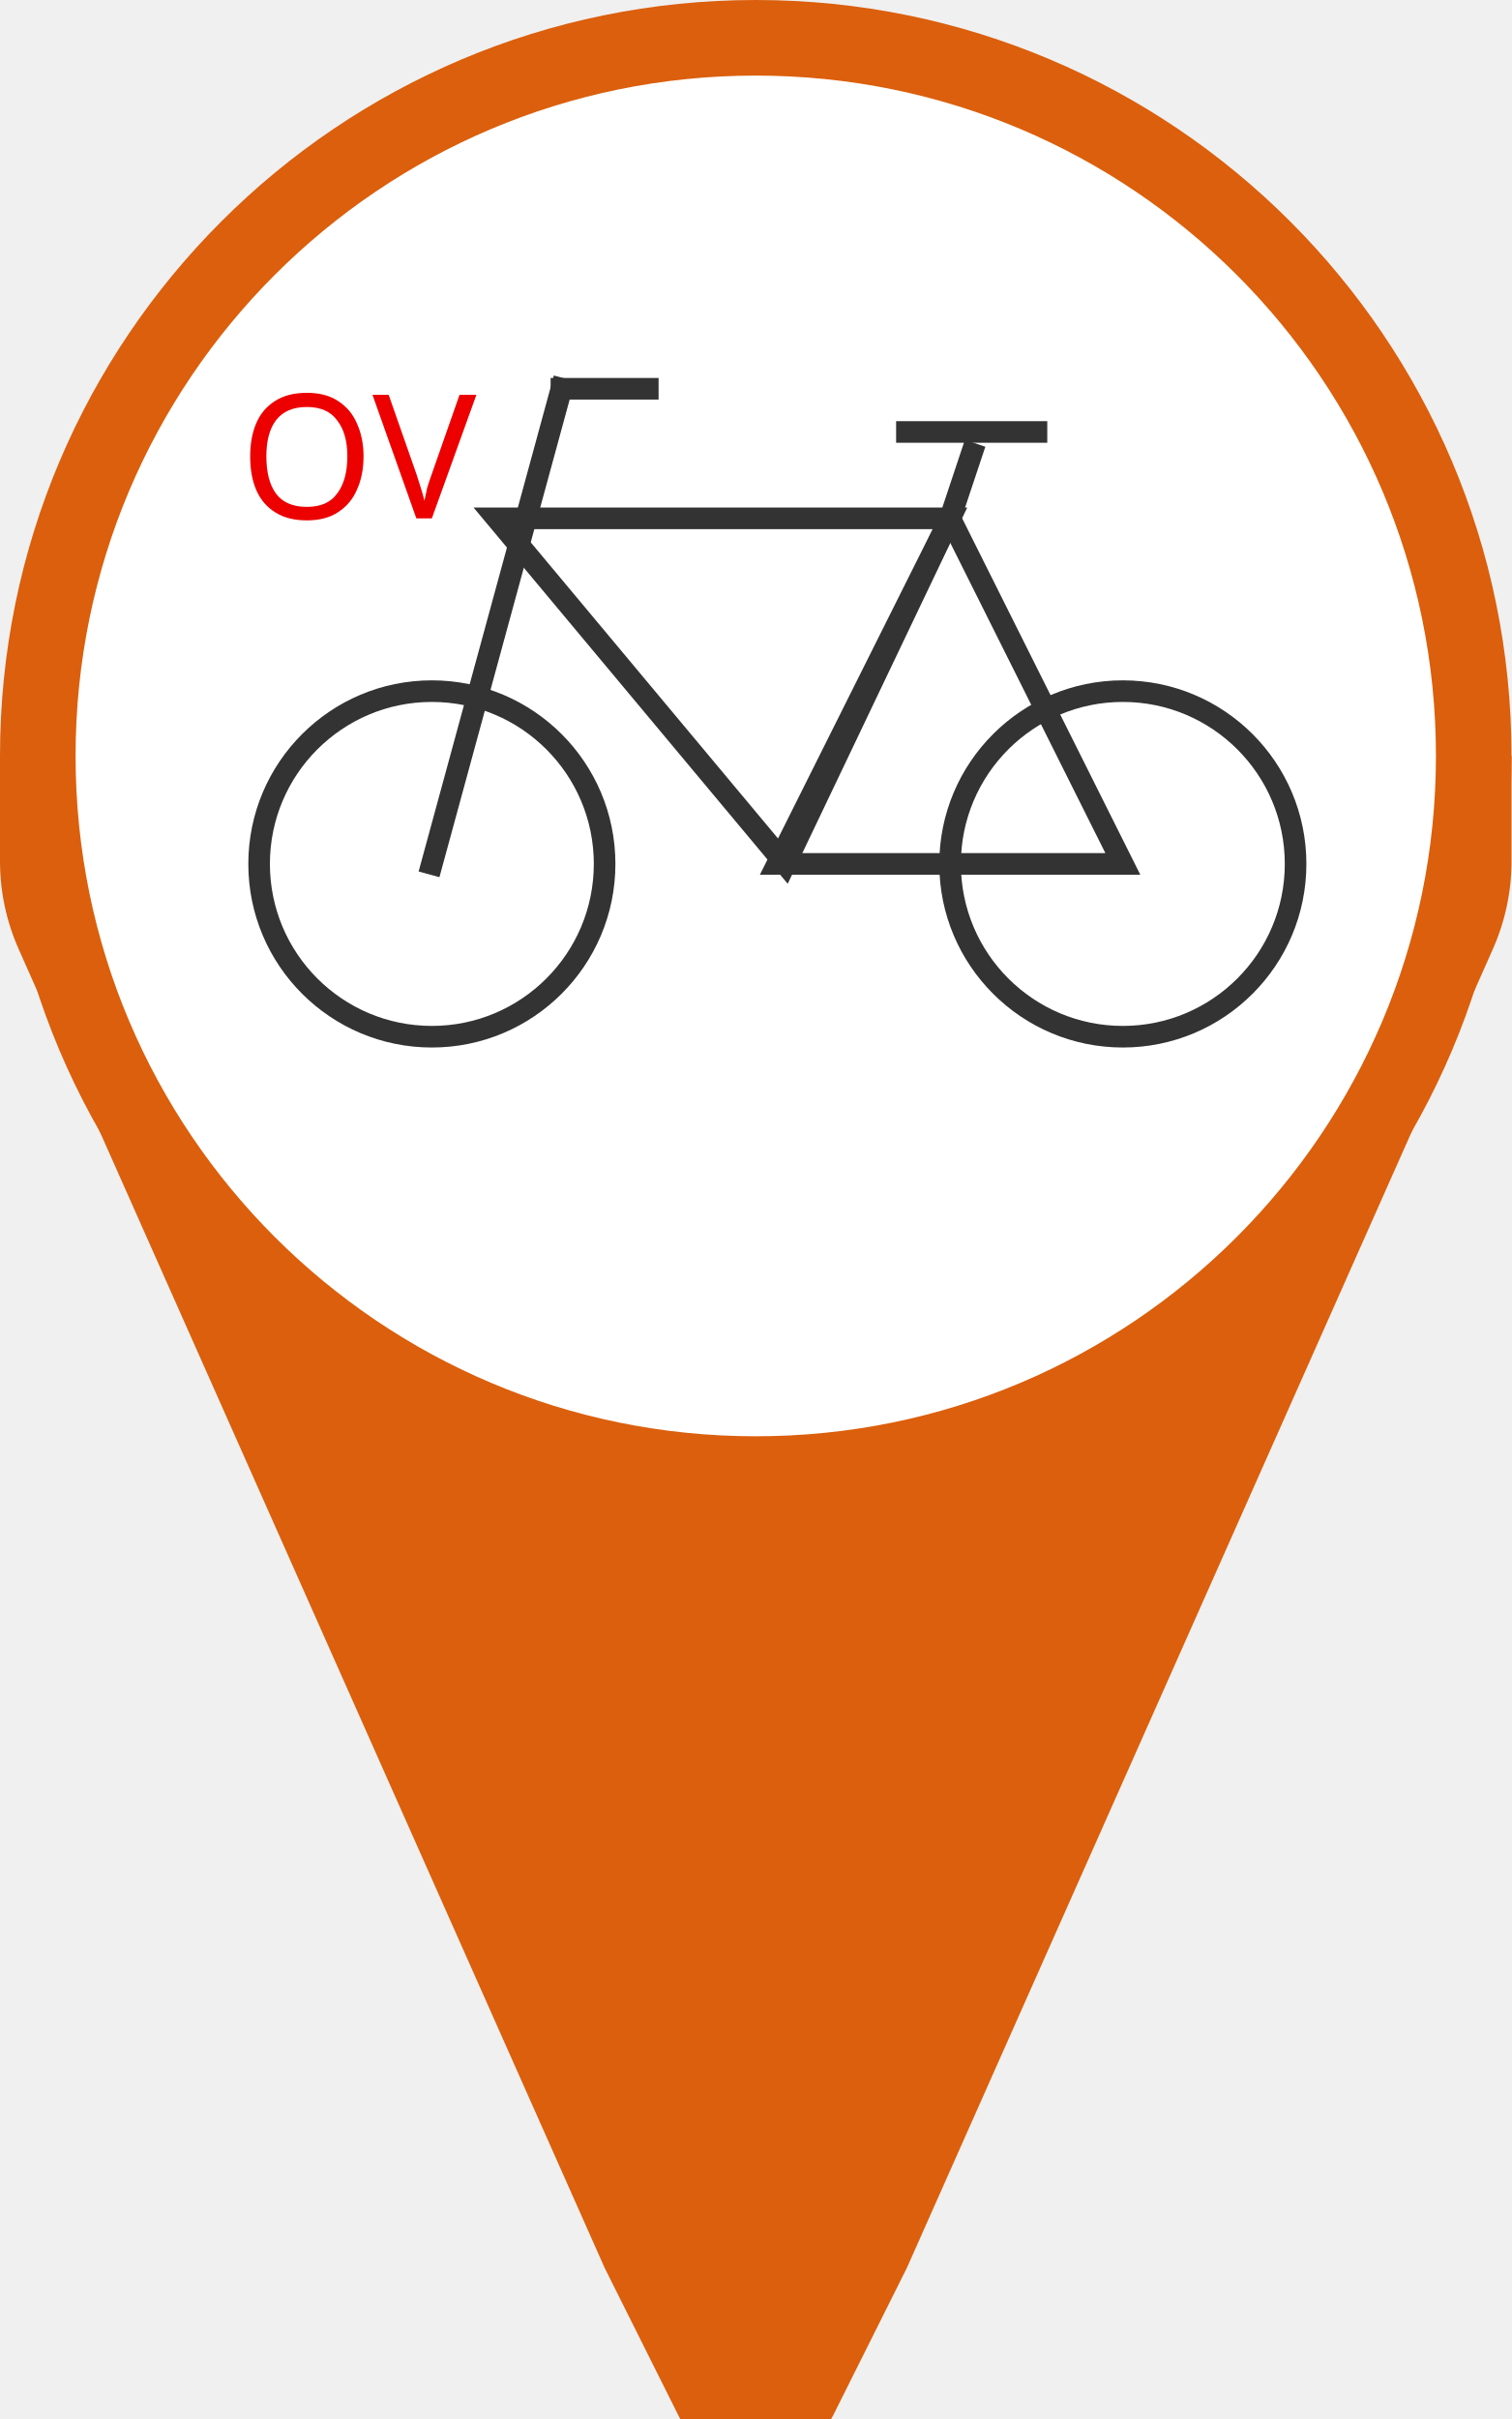
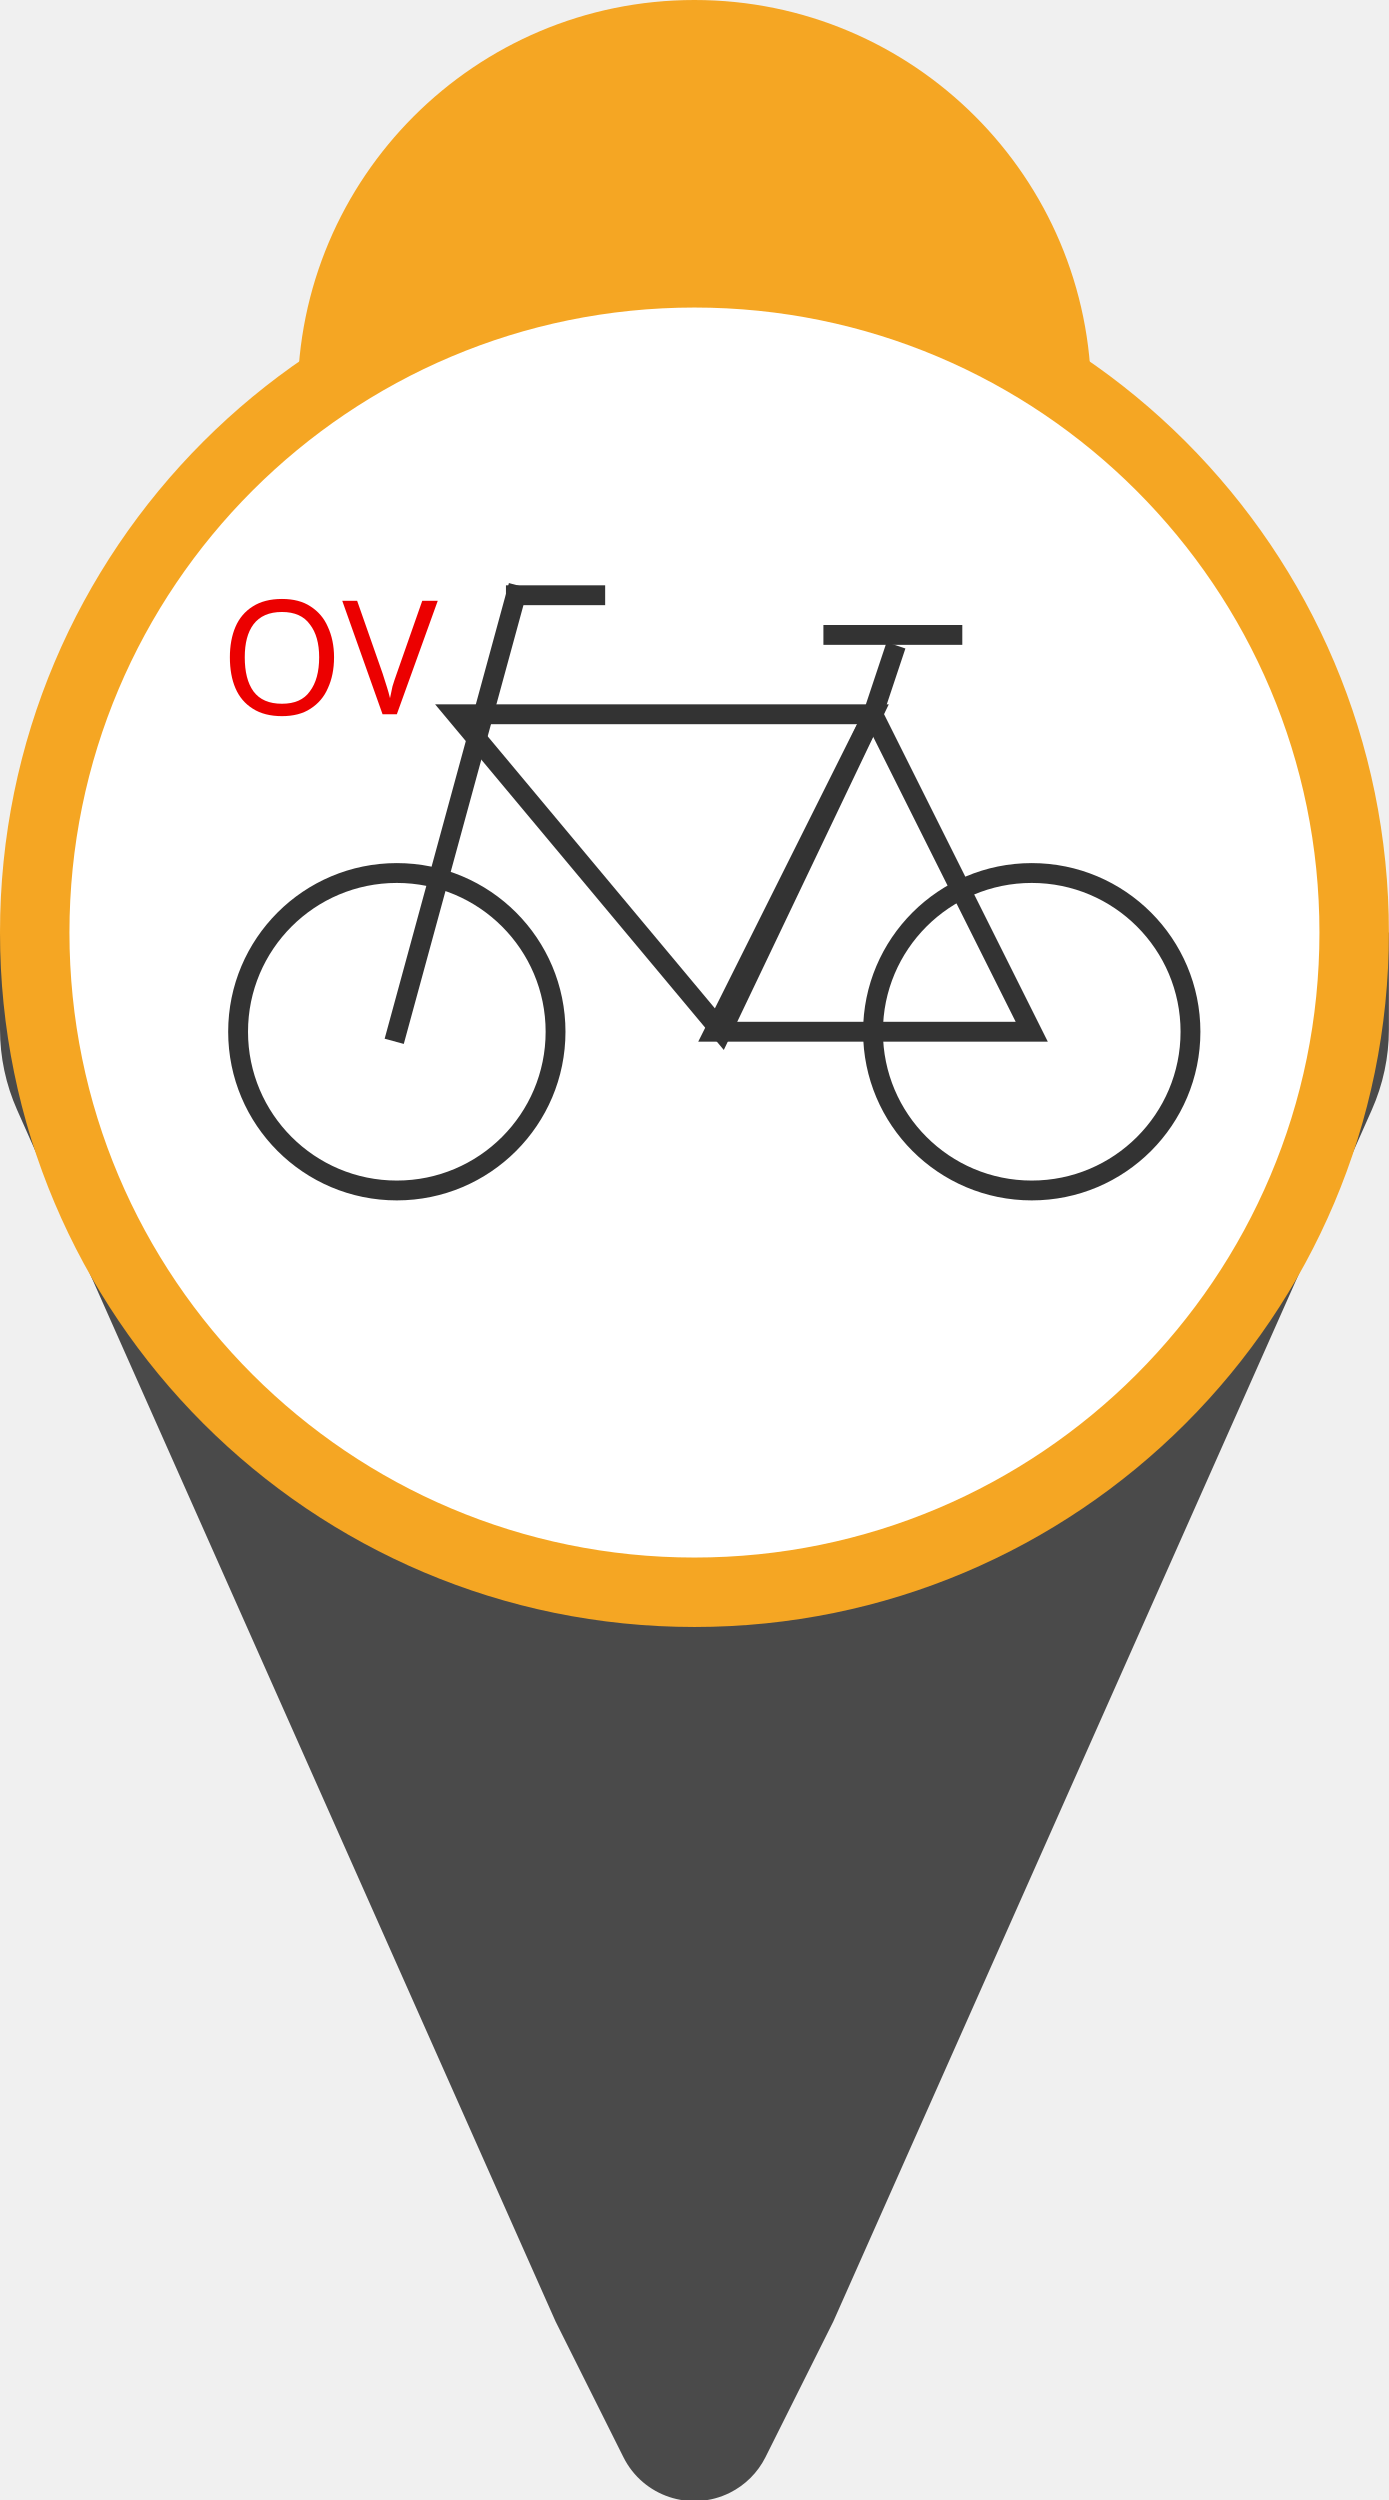
- <svg xmlns="http://www.w3.org/2000/svg" width="35px" height="56px" viewBox="0 0 35 56" version="1.1">
+ <svg xmlns="http://www.w3.org/2000/svg" width="35px" height="63px" viewBox="0 0 35 63" version="1.1">
  <defs />
-   <g id="Symbols" stroke="none" stroke-width="1" fill="none" fill-rule="evenodd">
-     <g id="OV-fiets-poly">
-       <g id="OV-fiets-Icon">
-         <g id="Polygon">
-           <path d="M19.289,16.752 L21,20.175 L34.569,50.705 L34.569,50.705 C34.853,51.344 35,52.036 35,52.736 L35,55.175 L0,55.175 L0,52.736 L7.10542736e-15,52.736 C7.01975208e-15,52.036 0.147,51.344 0.431,50.705 L14,20.175 L15.711,16.752 L15.711,16.752 C16.205,15.764 17.406,15.364 18.394,15.858 C18.781,16.051 19.095,16.365 19.289,16.752 Z" id="Triangle-3" fill="#db5f0c" transform="translate(17.5, 36.33726) scale(1, -1) translate(-17.5, -36.33726) " />
-           <circle id="Oval-8" fill="#db5f0c" cx="17.5" cy="17.5" r="17.5" />
-           <circle id="Oval-9" fill="#FFFFFF" cx="17.5" cy="17.5" r="15.75" />
-         </g>
-         <g id="Fiets" transform="translate(6, 6)" stroke="#333333" stroke-width="0.5">
-           <path d="M15,4 L18,4" id="Line-4" stroke-linecap="square" />
-           <path d="M16.5,4.5 L16,6" id="Line-3" stroke-linecap="square" />
-           <polygon id="Triangle-2" transform="translate(10.75, 10) scale(1, -1) translate(-10.75, -10) " points="12.182 6 16 14 5.5 14" />
-           <path d="M4,14 L7,3" id="Line" stroke-linecap="square" />
-           <path d="M7,3 L9,3" id="Line-2" stroke-linecap="square" />
-           <polygon id="Triangle" points="16 6 20 14 12 14" />
-           <circle id="Oval-3" cx="4" cy="14" r="4" />
-           <circle id="Oval-3" cx="20" cy="14" r="4" />
-         </g>
-         <text id="OV" font-family="AvenirNext-Medium, Avenir Next" font-size="4" font-weight="400" fill="#EC0000">
-           <tspan x="5.542" y="12">OV</tspan>
-         </text>
+   <g id="Page-1" stroke="none" stroke-width="1" fill="none" fill-rule="evenodd">
+     <g id="fiets_marker_some">
+       <g id="Polygon" fill-rule="nonzero">
+         <path d="M19.289,24.606 L21,28.028 L34.569,58.559 C34.853,59.198 35,59.89 35,60.589 L35,63.028 L0,63.028 L0,60.589 C7.01975208e-15,59.89 0.147,59.198 0.431,58.559 L14,28.028 L15.711,24.606 C16.205,23.618 17.406,23.218 18.394,23.712 C18.781,23.905 19.095,24.219 19.289,24.606 Z" id="Triangle-3" fill="#4A4A4A" transform="translate(17.5, 43.26415) scale(-1, 1) rotate(-180) translate(-17.5, -43.26415) " />
+         <circle id="Oval-8" fill="#F5A623" cx="17.5" cy="23.5" r="17.5" />
+         <circle id="Oval-81" fill="#F5A623" cx="17.5" cy="10" r="10" />
+         <circle id="Oval-9" fill="#FFFFFF" cx="17.5" cy="23.5" r="15.75" />
      </g>
+       <g id="Fiets" transform="translate(6, 15)" stroke="#333333" stroke-width="0.5">
+         <path d="M15,1 L18,1" id="Line-4" stroke-linecap="square" />
+         <path d="M16.5,1.5 L16,3" id="Line-3" stroke-linecap="square" />
+         <polygon id="Triangle-2" transform="translate(10.75, 7) scale(-1, 1) rotate(-180) translate(-10.75, -7) " points="12.182 3 16 11 5.5 11" />
+         <path d="M4,11 L7,0" id="Line" stroke-linecap="square" />
+         <path d="M7,0 L9,0" id="Line-2" stroke-linecap="square" />
+         <polygon id="Triangle" points="16 3 20 11 12 11" />
+         <circle id="Oval-3" cx="4" cy="11" r="4" />
+         <circle id="Oval-3" cx="20" cy="11" r="4" />
+       </g>
+       <text id="OV" fill="#EC0000" font-family="AvenirNext-Regular, Avenir Next" font-size="4" font-weight="normal">
+         <tspan x="5.542" y="18">OV</tspan>
+       </text>
    </g>
  </g>
</svg>
